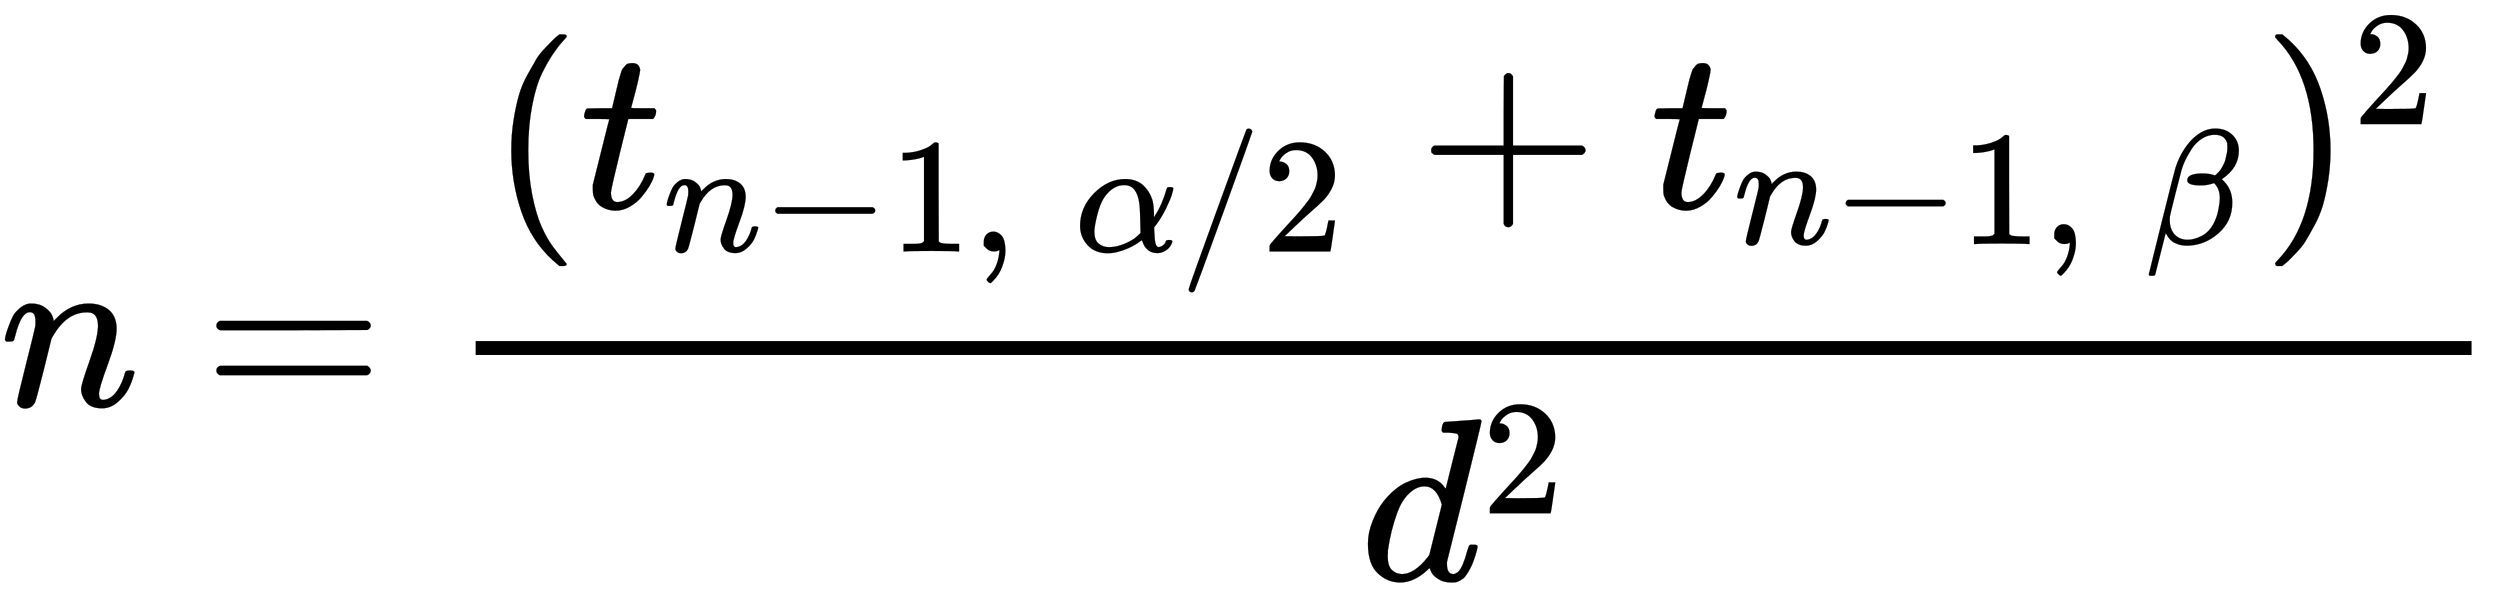
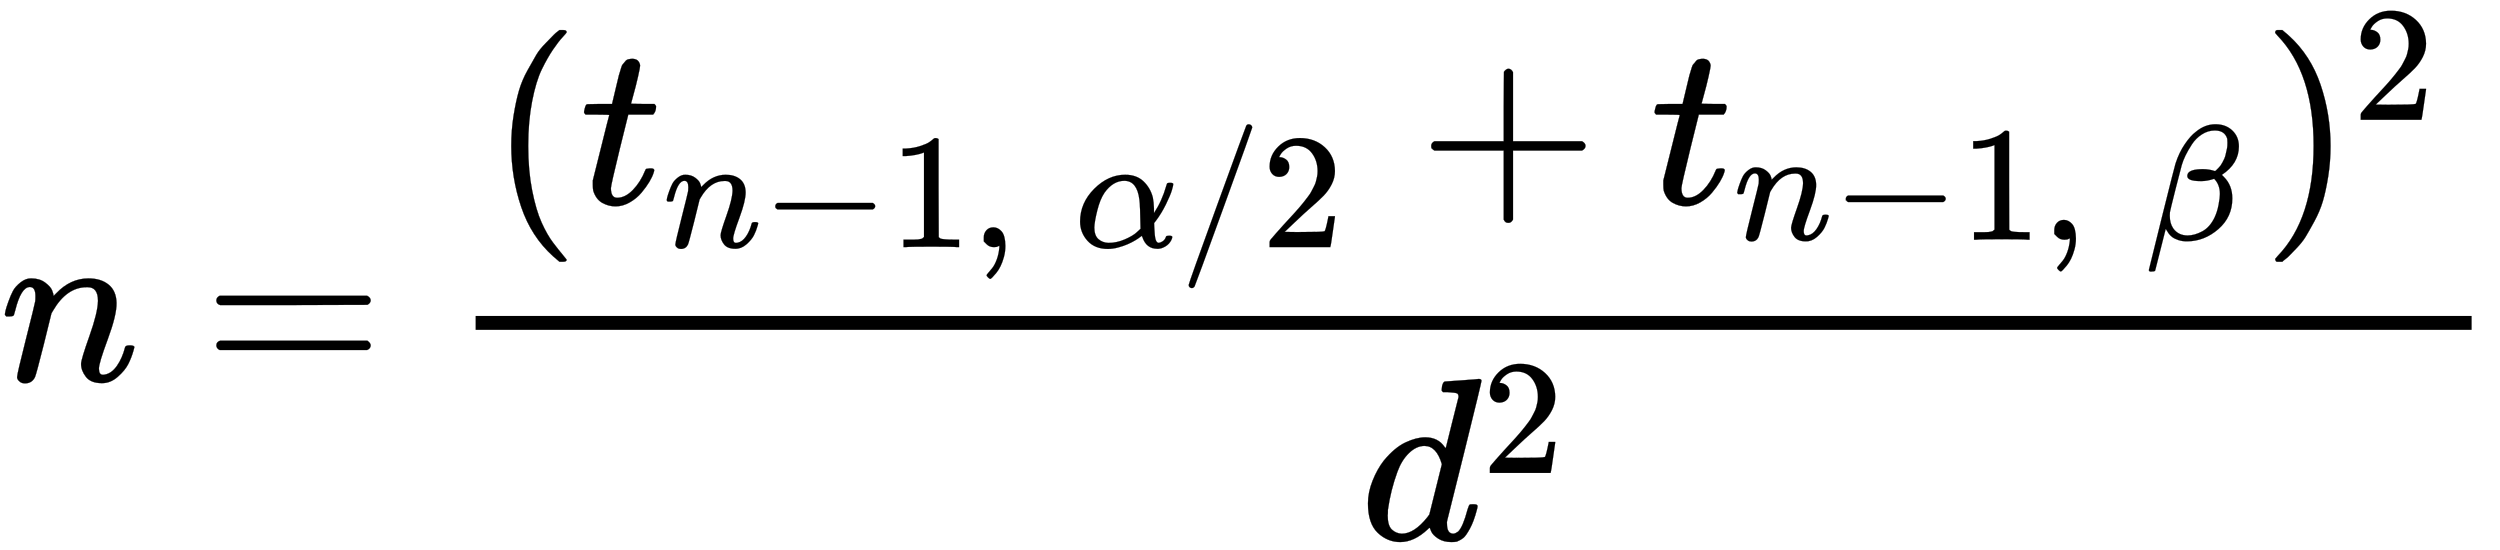
- <svg xmlns="http://www.w3.org/2000/svg" xmlns:xlink="http://www.w3.org/1999/xlink" role="img" aria-hidden="true" style="vertical-align: -1.96ex;font-size: 10pt;font-family: 'Microsoft Sans Serif';color: Black;" viewBox="0 -1752.4 10791.5 2599.4" focusable="false" width="25.064ex" height="6.037ex">
+ <svg xmlns="http://www.w3.org/2000/svg" xmlns:xlink="http://www.w3.org/1999/xlink" role="img" aria-hidden="true" style="vertical-align: -1.68ex;font-size: 10pt;font-family: 'Microsoft Sans Serif';color: Black;" viewBox="0 -1643.7 10791.5 2370" focusable="false" width="25.064ex" height="5.505ex">
  <defs id="MathJax_SVG_glyphs">
    <path id="MJMATHI-6E" stroke-width="1" d="M 21 287 Q 22 293 24 303 T 36 341 T 56 388 T 89 425 T 135 442 Q 171 442 195 424 T 225 390 T 231 369 Q 231 367 232 367 L 243 378 Q 304 442 382 442 Q 436 442 469 415 T 503 336 T 465 179 T 427 52 Q 427 26 444 26 Q 450 26 453 27 Q 482 32 505 65 T 540 145 Q 542 153 560 153 Q 580 153 580 145 Q 580 144 576 130 Q 568 101 554 73 T 508 17 T 439 -10 Q 392 -10 371 17 T 350 73 Q 350 92 386 193 T 423 345 Q 423 404 379 404 H 374 Q 288 404 229 303 L 222 291 L 189 157 Q 156 26 151 16 Q 138 -11 108 -11 Q 95 -11 87 -5 T 76 7 T 74 17 Q 74 30 112 180 T 152 343 Q 153 348 153 366 Q 153 405 129 405 Q 91 405 66 305 Q 60 285 60 284 Q 58 278 41 278 H 27 Q 21 284 21 287 Z" />
    <path id="MJMAIN-3D" stroke-width="1" d="M 56 347 Q 56 360 70 367 H 707 Q 722 359 722 347 Q 722 336 708 328 L 390 327 H 72 Q 56 332 56 347 Z M 56 153 Q 56 168 72 173 H 708 Q 722 163 722 153 Q 722 140 707 133 H 70 Q 56 140 56 153 Z" />
    <path id="MJMAIN-28" stroke-width="1" d="M 94 250 Q 94 319 104 381 T 127 488 T 164 576 T 202 643 T 244 695 T 277 729 T 302 750 H 315 H 319 Q 333 750 333 741 Q 333 738 316 720 T 275 667 T 226 581 T 184 443 T 167 250 T 184 58 T 225 -81 T 274 -167 T 316 -220 T 333 -241 Q 333 -250 318 -250 H 315 H 302 L 274 -226 Q 180 -141 137 -14 T 94 250 Z" />
    <path id="MJMATHI-74" stroke-width="1" d="M 26 385 Q 19 392 19 395 Q 19 399 22 411 T 27 425 Q 29 430 36 430 T 87 431 H 140 L 159 511 Q 162 522 166 540 T 173 566 T 179 586 T 187 603 T 197 615 T 211 624 T 229 626 Q 247 625 254 615 T 261 596 Q 261 589 252 549 T 232 470 L 222 433 Q 222 431 272 431 H 323 Q 330 424 330 420 Q 330 398 317 385 H 210 L 174 240 Q 135 80 135 68 Q 135 26 162 26 Q 197 26 230 60 T 283 144 Q 285 150 288 151 T 303 153 H 307 Q 322 153 322 145 Q 322 142 319 133 Q 314 117 301 95 T 267 48 T 216 6 T 155 -11 Q 125 -11 98 4 T 59 56 Q 57 64 57 83 V 101 L 92 241 Q 127 382 128 383 Q 128 385 77 385 H 26 Z" />
    <path id="MJMAIN-2212" stroke-width="1" d="M 84 237 T 84 250 T 98 270 H 679 Q 694 262 694 250 T 679 230 H 98 Q 84 237 84 250 Z" />
    <path id="MJMAIN-31" stroke-width="1" d="M 213 578 L 200 573 Q 186 568 160 563 T 102 556 H 83 V 602 H 102 Q 149 604 189 617 T 245 641 T 273 663 Q 275 666 285 666 Q 294 666 302 660 V 361 L 303 61 Q 310 54 315 52 T 339 48 T 401 46 H 427 V 0 H 416 Q 395 3 257 3 Q 121 3 100 0 H 88 V 46 H 114 Q 136 46 152 46 T 177 47 T 193 50 T 201 52 T 207 57 T 213 61 V 578 Z" />
    <path id="MJMAIN-2C" stroke-width="1" d="M 78 35 T 78 60 T 94 103 T 137 121 Q 165 121 187 96 T 210 8 Q 210 -27 201 -60 T 180 -117 T 154 -158 T 130 -185 T 117 -194 Q 113 -194 104 -185 T 95 -172 Q 95 -168 106 -156 T 131 -126 T 157 -76 T 173 -3 V 9 L 172 8 Q 170 7 167 6 T 161 3 T 152 1 T 140 0 Q 113 0 96 17 Z" />
    <path id="MJMATHI-3B1" stroke-width="1" d="M 34 156 Q 34 270 120 356 T 309 442 Q 379 442 421 402 T 478 304 Q 484 275 485 237 V 208 Q 534 282 560 374 Q 564 388 566 390 T 582 393 Q 603 393 603 385 Q 603 376 594 346 T 558 261 T 497 161 L 486 147 L 487 123 Q 489 67 495 47 T 514 26 Q 528 28 540 37 T 557 60 Q 559 67 562 68 T 577 70 Q 597 70 597 62 Q 597 56 591 43 Q 579 19 556 5 T 512 -10 H 505 Q 438 -10 414 62 L 411 69 L 400 61 Q 390 53 370 41 T 325 18 T 267 -2 T 203 -11 Q 124 -11 79 39 T 34 156 Z M 208 26 Q 257 26 306 47 T 379 90 L 403 112 Q 401 255 396 290 Q 382 405 304 405 Q 235 405 183 332 Q 156 292 139 224 T 121 120 Q 121 71 146 49 T 208 26 Z" />
    <path id="MJMAIN-2F" stroke-width="1" d="M 423 750 Q 432 750 438 744 T 444 730 Q 444 725 271 248 T 92 -240 Q 85 -250 75 -250 Q 68 -250 62 -245 T 56 -231 Q 56 -221 230 257 T 407 740 Q 411 750 423 750 Z" />
    <path id="MJMAIN-32" stroke-width="1" d="M 109 429 Q 82 429 66 447 T 50 491 Q 50 562 103 614 T 235 666 Q 326 666 387 610 T 449 465 Q 449 422 429 383 T 381 315 T 301 241 Q 265 210 201 149 L 142 93 L 218 92 Q 375 92 385 97 Q 392 99 409 186 V 189 H 449 V 186 Q 448 183 436 95 T 421 3 V 0 H 50 V 19 V 31 Q 50 38 56 46 T 86 81 Q 115 113 136 137 Q 145 147 170 174 T 204 211 T 233 244 T 261 278 T 284 308 T 305 340 T 320 369 T 333 401 T 340 431 T 343 464 Q 343 527 309 573 T 212 619 Q 179 619 154 602 T 119 569 T 109 550 Q 109 549 114 549 Q 132 549 151 535 T 170 489 Q 170 464 154 447 T 109 429 Z" />
    <path id="MJMAIN-2B" stroke-width="1" d="M 56 237 T 56 250 T 70 270 H 369 V 420 L 370 570 Q 380 583 389 583 Q 402 583 409 568 V 270 H 707 Q 722 262 722 250 T 707 230 H 409 V -68 Q 401 -82 391 -82 H 389 H 387 Q 375 -82 369 -68 V 230 H 70 Q 56 237 56 250 Z" />
    <path id="MJMATHI-3B2" stroke-width="1" d="M 29 -194 Q 23 -188 23 -186 Q 23 -183 102 134 T 186 465 Q 208 533 243 584 T 309 658 Q 365 705 429 705 H 431 Q 493 705 533 667 T 573 570 Q 573 465 469 396 L 482 383 Q 533 332 533 252 Q 533 139 448 65 T 257 -10 Q 227 -10 203 -2 T 165 17 T 143 40 T 131 59 T 126 65 L 62 -188 Q 60 -194 42 -194 H 29 Z M 353 431 Q 392 431 427 419 L 432 422 Q 436 426 439 429 T 449 439 T 461 453 T 472 471 T 484 495 T 493 524 T 501 560 Q 503 569 503 593 Q 503 611 502 616 Q 487 667 426 667 Q 384 667 347 643 T 286 582 T 247 514 T 224 455 Q 219 439 186 308 T 152 168 Q 151 163 151 147 Q 151 99 173 68 Q 204 26 260 26 Q 302 26 349 51 T 425 137 Q 441 171 449 214 T 457 279 Q 457 337 422 372 Q 380 358 347 358 H 337 Q 258 358 258 389 Q 258 396 261 403 Q 275 431 353 431 Z" />
    <path id="MJMAIN-29" stroke-width="1" d="M 60 749 L 64 750 Q 69 750 74 750 H 86 L 114 726 Q 208 641 251 514 T 294 250 Q 294 182 284 119 T 261 12 T 224 -76 T 186 -143 T 145 -194 T 113 -227 T 90 -246 Q 87 -249 86 -250 H 74 Q 66 -250 63 -250 T 58 -247 T 55 -238 Q 56 -237 66 -225 Q 221 -64 221 250 T 66 725 Q 56 737 55 738 Q 55 746 60 749 Z" />
    <path id="MJMATHI-64" stroke-width="1" d="M 366 683 Q 367 683 438 688 T 511 694 Q 523 694 523 686 Q 523 679 450 384 T 375 83 T 374 68 Q 374 26 402 26 Q 411 27 422 35 Q 443 55 463 131 Q 469 151 473 152 Q 475 153 483 153 H 487 H 491 Q 506 153 506 145 Q 506 140 503 129 Q 490 79 473 48 T 445 8 T 417 -8 Q 409 -10 393 -10 Q 359 -10 336 5 T 306 36 L 300 51 Q 299 52 296 50 Q 294 48 292 46 Q 233 -10 172 -10 Q 117 -10 75 30 T 33 157 Q 33 205 53 255 T 101 341 Q 148 398 195 420 T 280 442 Q 336 442 364 400 Q 369 394 369 396 Q 370 400 396 505 T 424 616 Q 424 629 417 632 T 378 637 H 357 Q 351 643 351 645 T 353 664 Q 358 683 366 683 Z M 352 326 Q 329 405 277 405 Q 242 405 210 374 T 160 293 Q 131 214 119 129 Q 119 126 119 118 T 118 106 Q 118 61 136 44 T 179 26 Q 233 26 290 98 L 298 109 L 352 326 Z" />
  </defs>
  <g fill="currentColor" stroke="currentColor" stroke-width="0" transform="matrix(1 0 0 -1 0 0)">
    <use x="0" y="0" xlink:href="#MJMATHI-6E" />
    <use x="878" y="0" xlink:href="#MJMAIN-3D" />
    <g transform="translate(1656)">
      <g transform="translate(397)">
        <rect stroke="none" x="0" y="220" width="8616" height="60" />
-         <g transform="translate(60 854)">
+         <g transform="translate(60 764)">
          <use x="0" y="0" xlink:href="#MJMAIN-28" />
          <g transform="translate(389)">
            <use x="0" y="0" xlink:href="#MJMATHI-74" />
            <g transform="translate(361 -187)">
              <use transform="scale(0.707)" x="0" y="0" xlink:href="#MJMATHI-6E" />
              <use transform="scale(0.707)" x="600" y="0" xlink:href="#MJMAIN-2212" />
              <use transform="scale(0.707)" x="1379" y="0" xlink:href="#MJMAIN-31" />
              <use transform="scale(0.707)" x="1879" y="0" xlink:href="#MJMAIN-2C" />
              <use transform="scale(0.707)" x="2511" y="0" xlink:href="#MJMATHI-3B1" />
              <use transform="scale(0.707)" x="3152" y="0" xlink:href="#MJMAIN-2F" />
              <use transform="scale(0.707)" x="3652" y="0" xlink:href="#MJMAIN-32" />
            </g>
          </g>
          <use x="4009" y="0" xlink:href="#MJMAIN-2B" />
          <g transform="translate(5010)">
            <use x="0" y="0" xlink:href="#MJMATHI-74" />
            <g transform="translate(361 -155)">
              <use transform="scale(0.707)" x="0" y="0" xlink:href="#MJMATHI-6E" />
              <use transform="scale(0.707)" x="600" y="0" xlink:href="#MJMAIN-2212" />
              <use transform="scale(0.707)" x="1379" y="0" xlink:href="#MJMAIN-31" />
              <use transform="scale(0.707)" x="1879" y="0" xlink:href="#MJMAIN-2C" />
              <use transform="scale(0.707)" x="2511" y="0" xlink:href="#MJMATHI-3B2" />
            </g>
          </g>
          <g transform="translate(7653)">
            <use x="0" y="0" xlink:href="#MJMAIN-29" />
            <use transform="scale(0.707)" x="550" y="513" xlink:href="#MJMAIN-32" />
          </g>
        </g>
-         <g transform="translate(3819 -752)">
+         <g transform="translate(3819 -686)">
          <use x="0" y="0" xlink:href="#MJMATHI-64" />
          <use transform="scale(0.707)" x="741" y="408" xlink:href="#MJMAIN-32" />
        </g>
      </g>
    </g>
  </g>
</svg>
